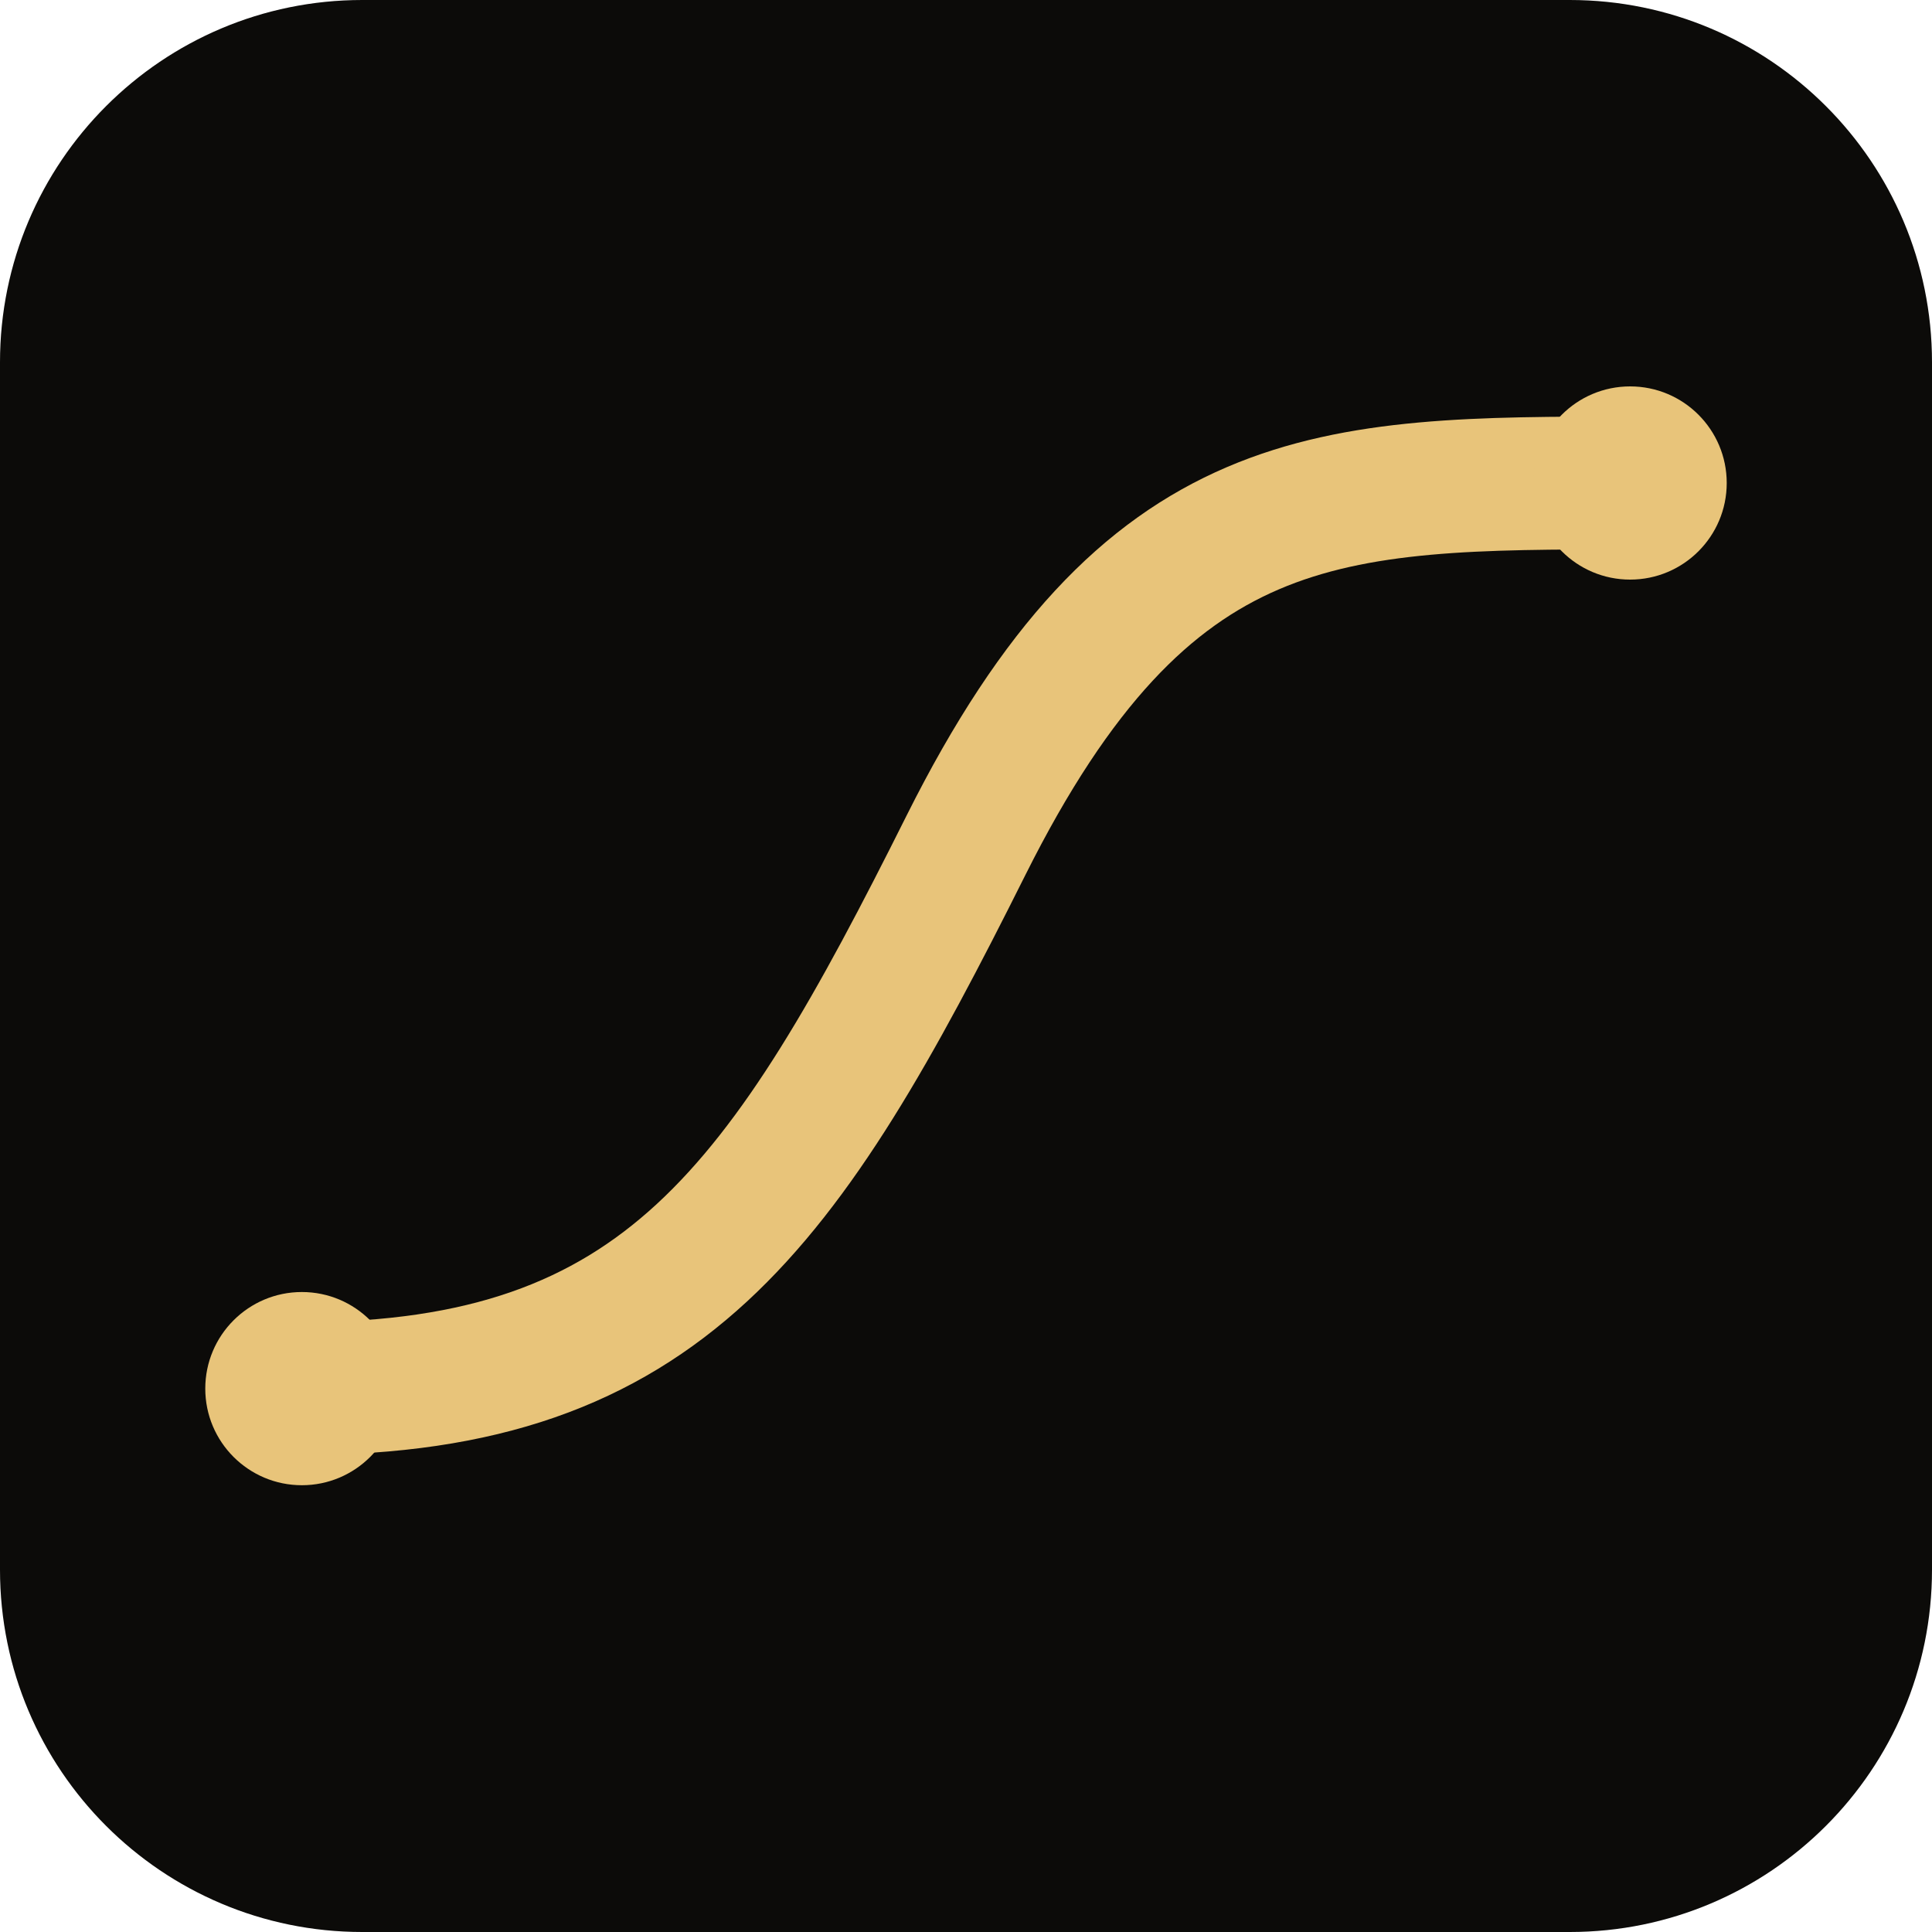
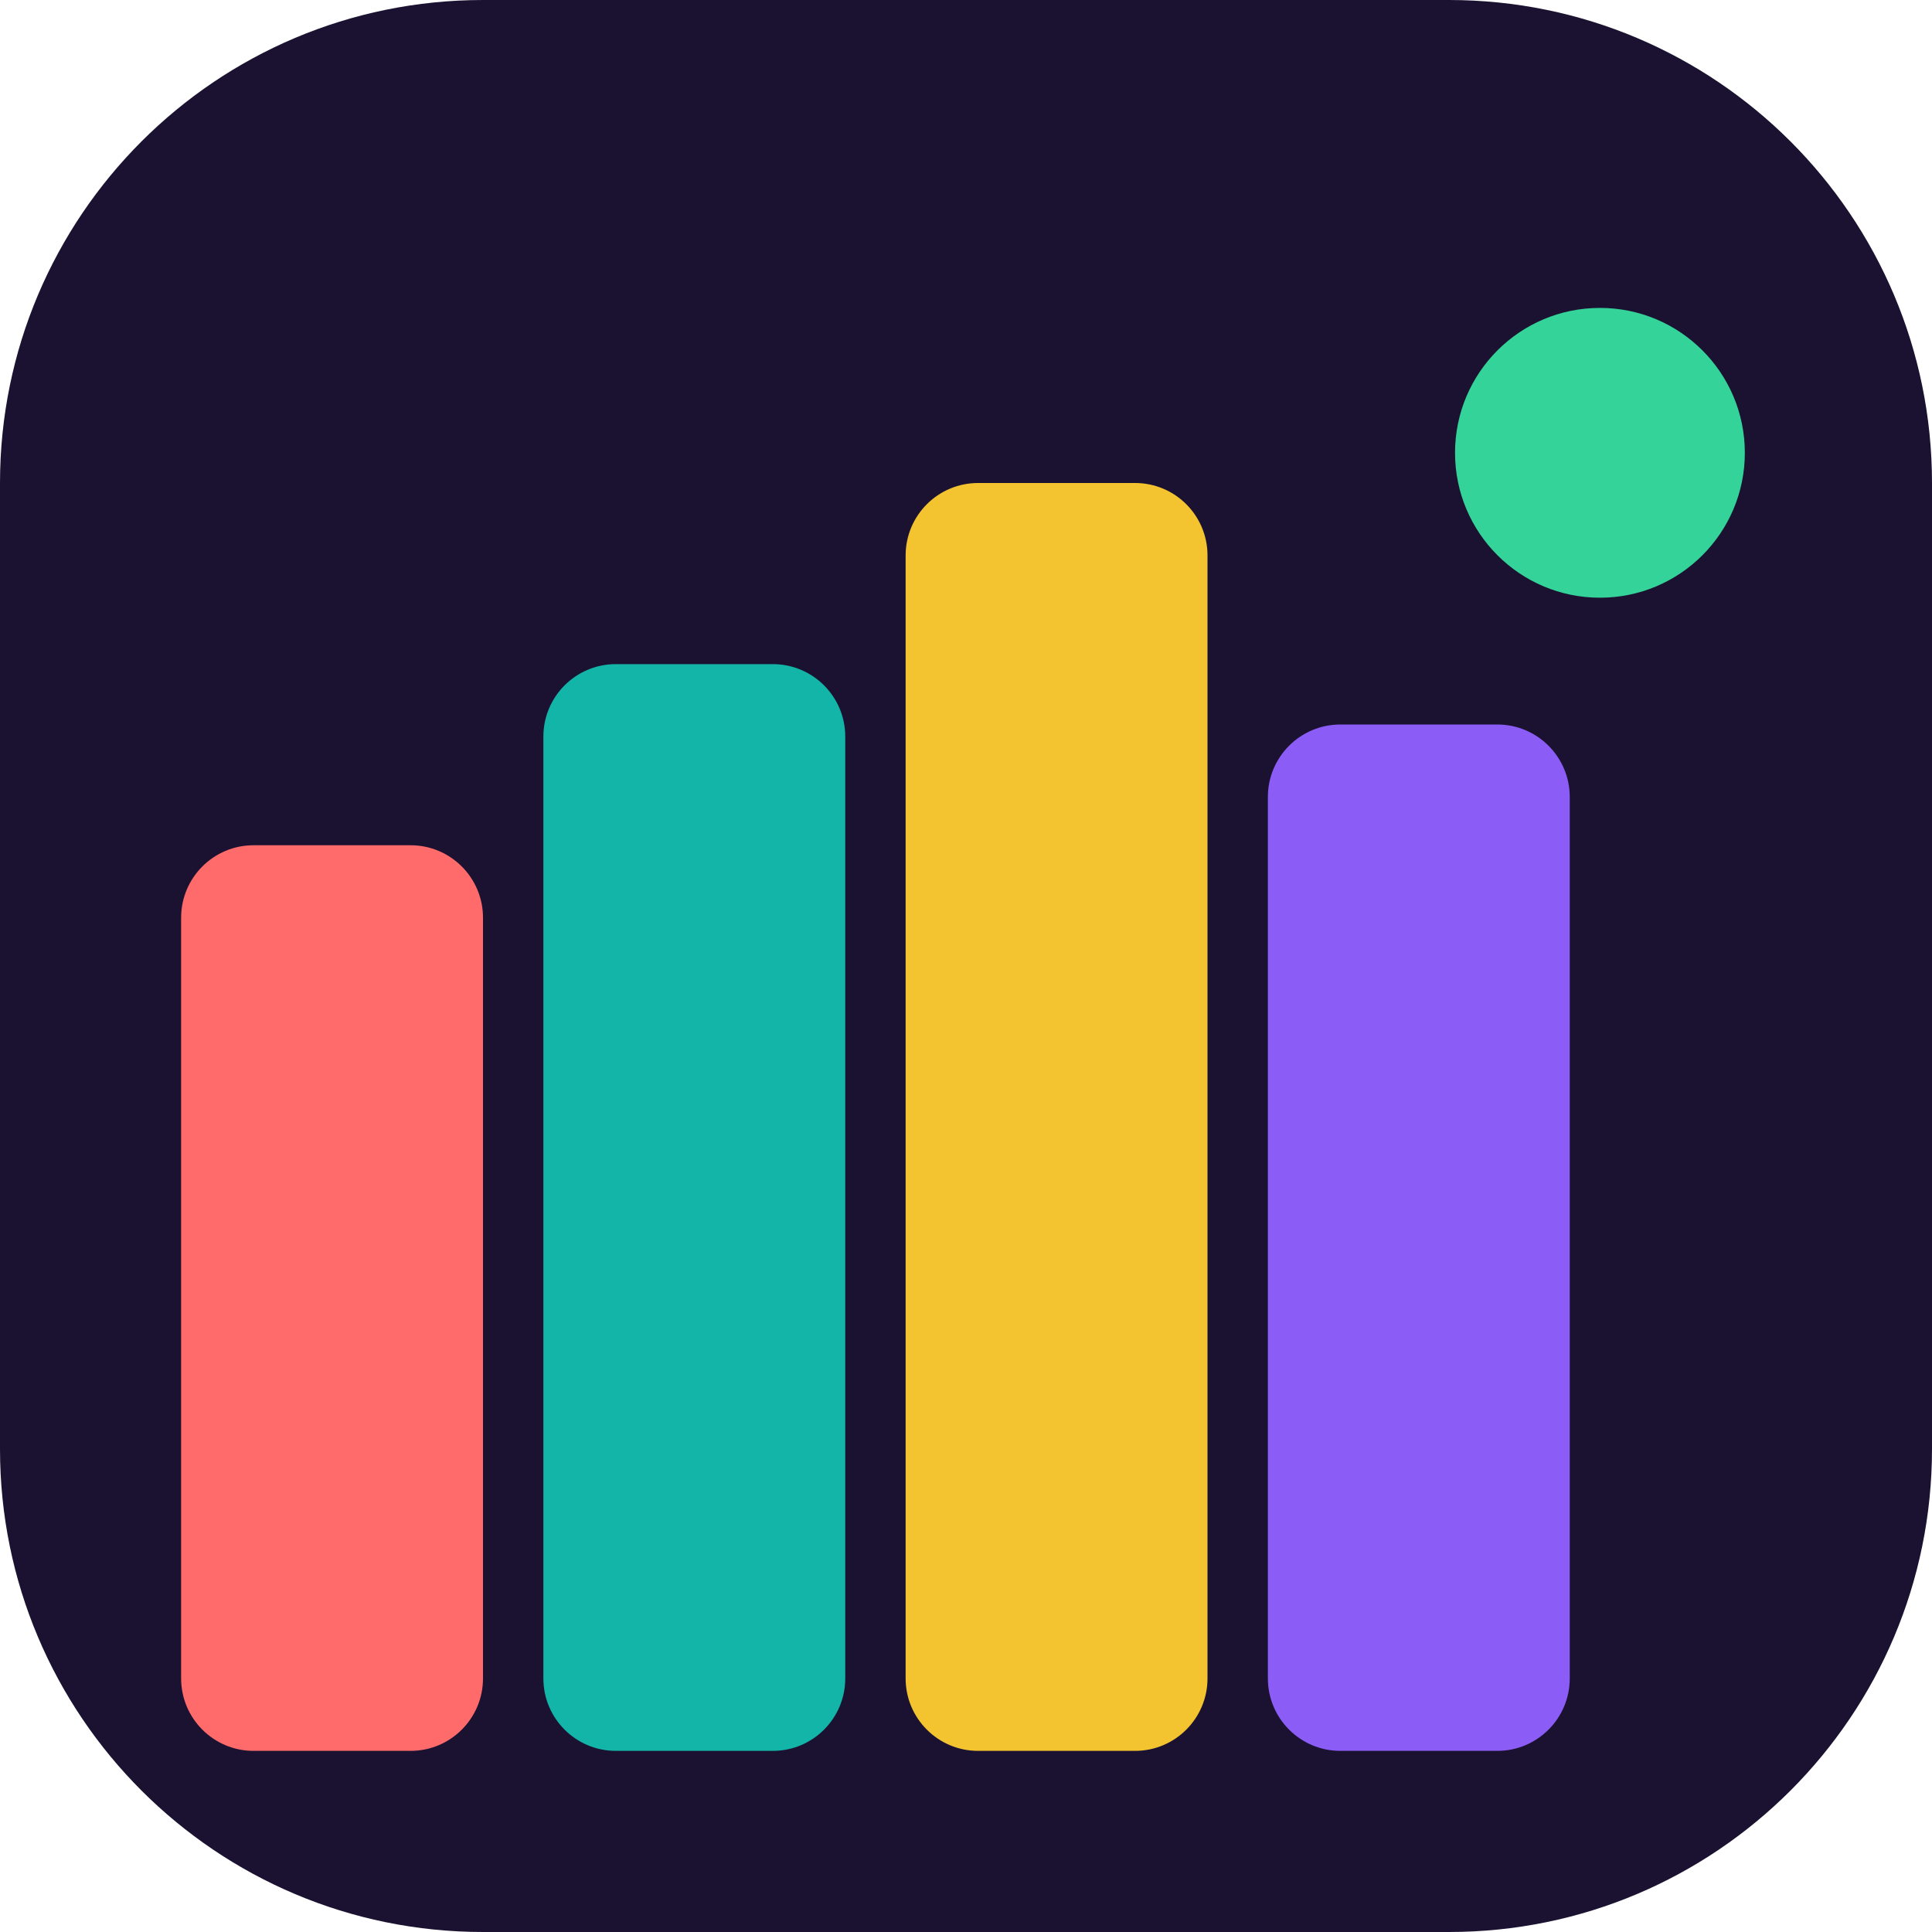
<svg xmlns="http://www.w3.org/2000/svg" viewBox="0 0 32 32">
-   <rect width="32" height="32" rx="6" fill="#0c0b09" />
-   <path d="M5 23 C 11 23, 13 20, 16 14 S 22 8, 27 8" fill="none" stroke="#e8c47a" stroke-width="2.2" stroke-linecap="round" />
-   <circle cx="5" cy="23" r="1.6" fill="#e8c47a" />
-   <circle cx="27" cy="8" r="1.6" fill="#e8c47a" />
+   <rect width="32" height="32" rx="8" fill="#1a1230" />
+   <rect x="3" y="14" width="5" height="15" rx="1.2" fill="#ff6b6b" />
+   <rect x="9" y="11" width="5" height="18" rx="1.2" fill="#12b5a8" />
+   <rect x="15" y="8" width="5" height="21" rx="1.2" fill="#f4c430" />
+   <rect x="21" y="12" width="5" height="17" rx="1.2" fill="#8b5cf6" />
+   <circle cx="26.5" cy="7.5" r="2.4" fill="#34d399" />
</svg>
